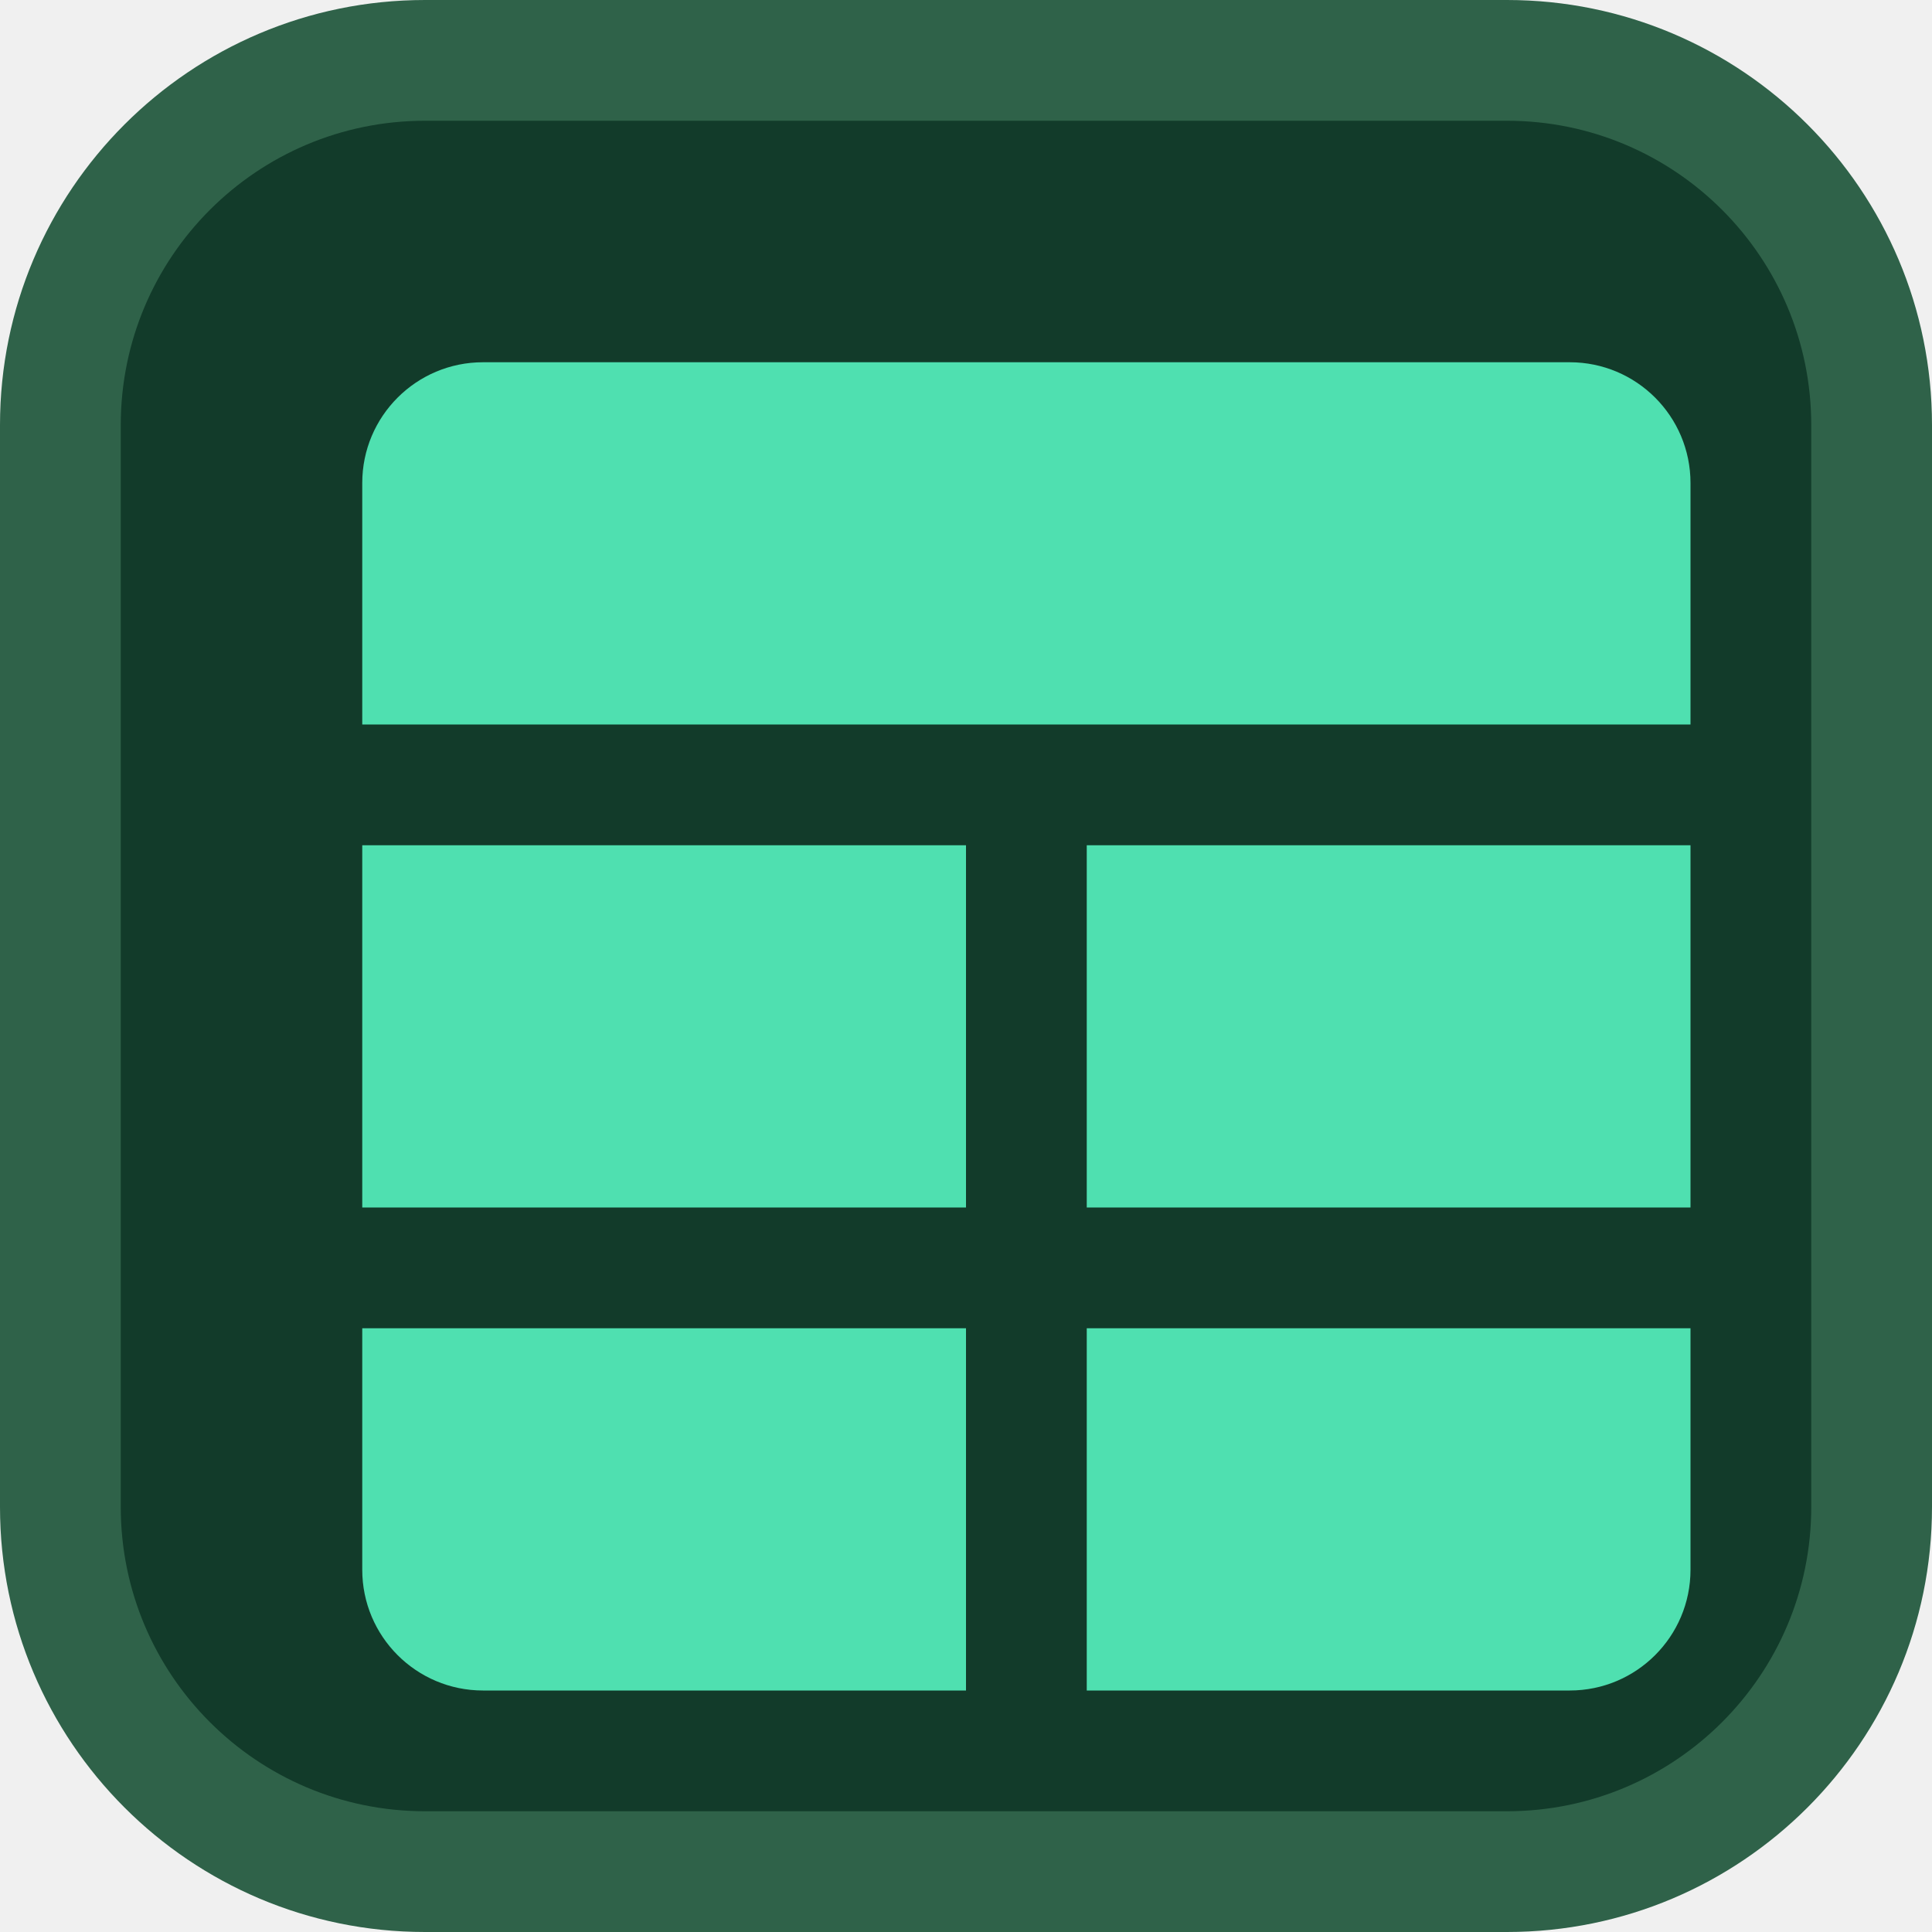
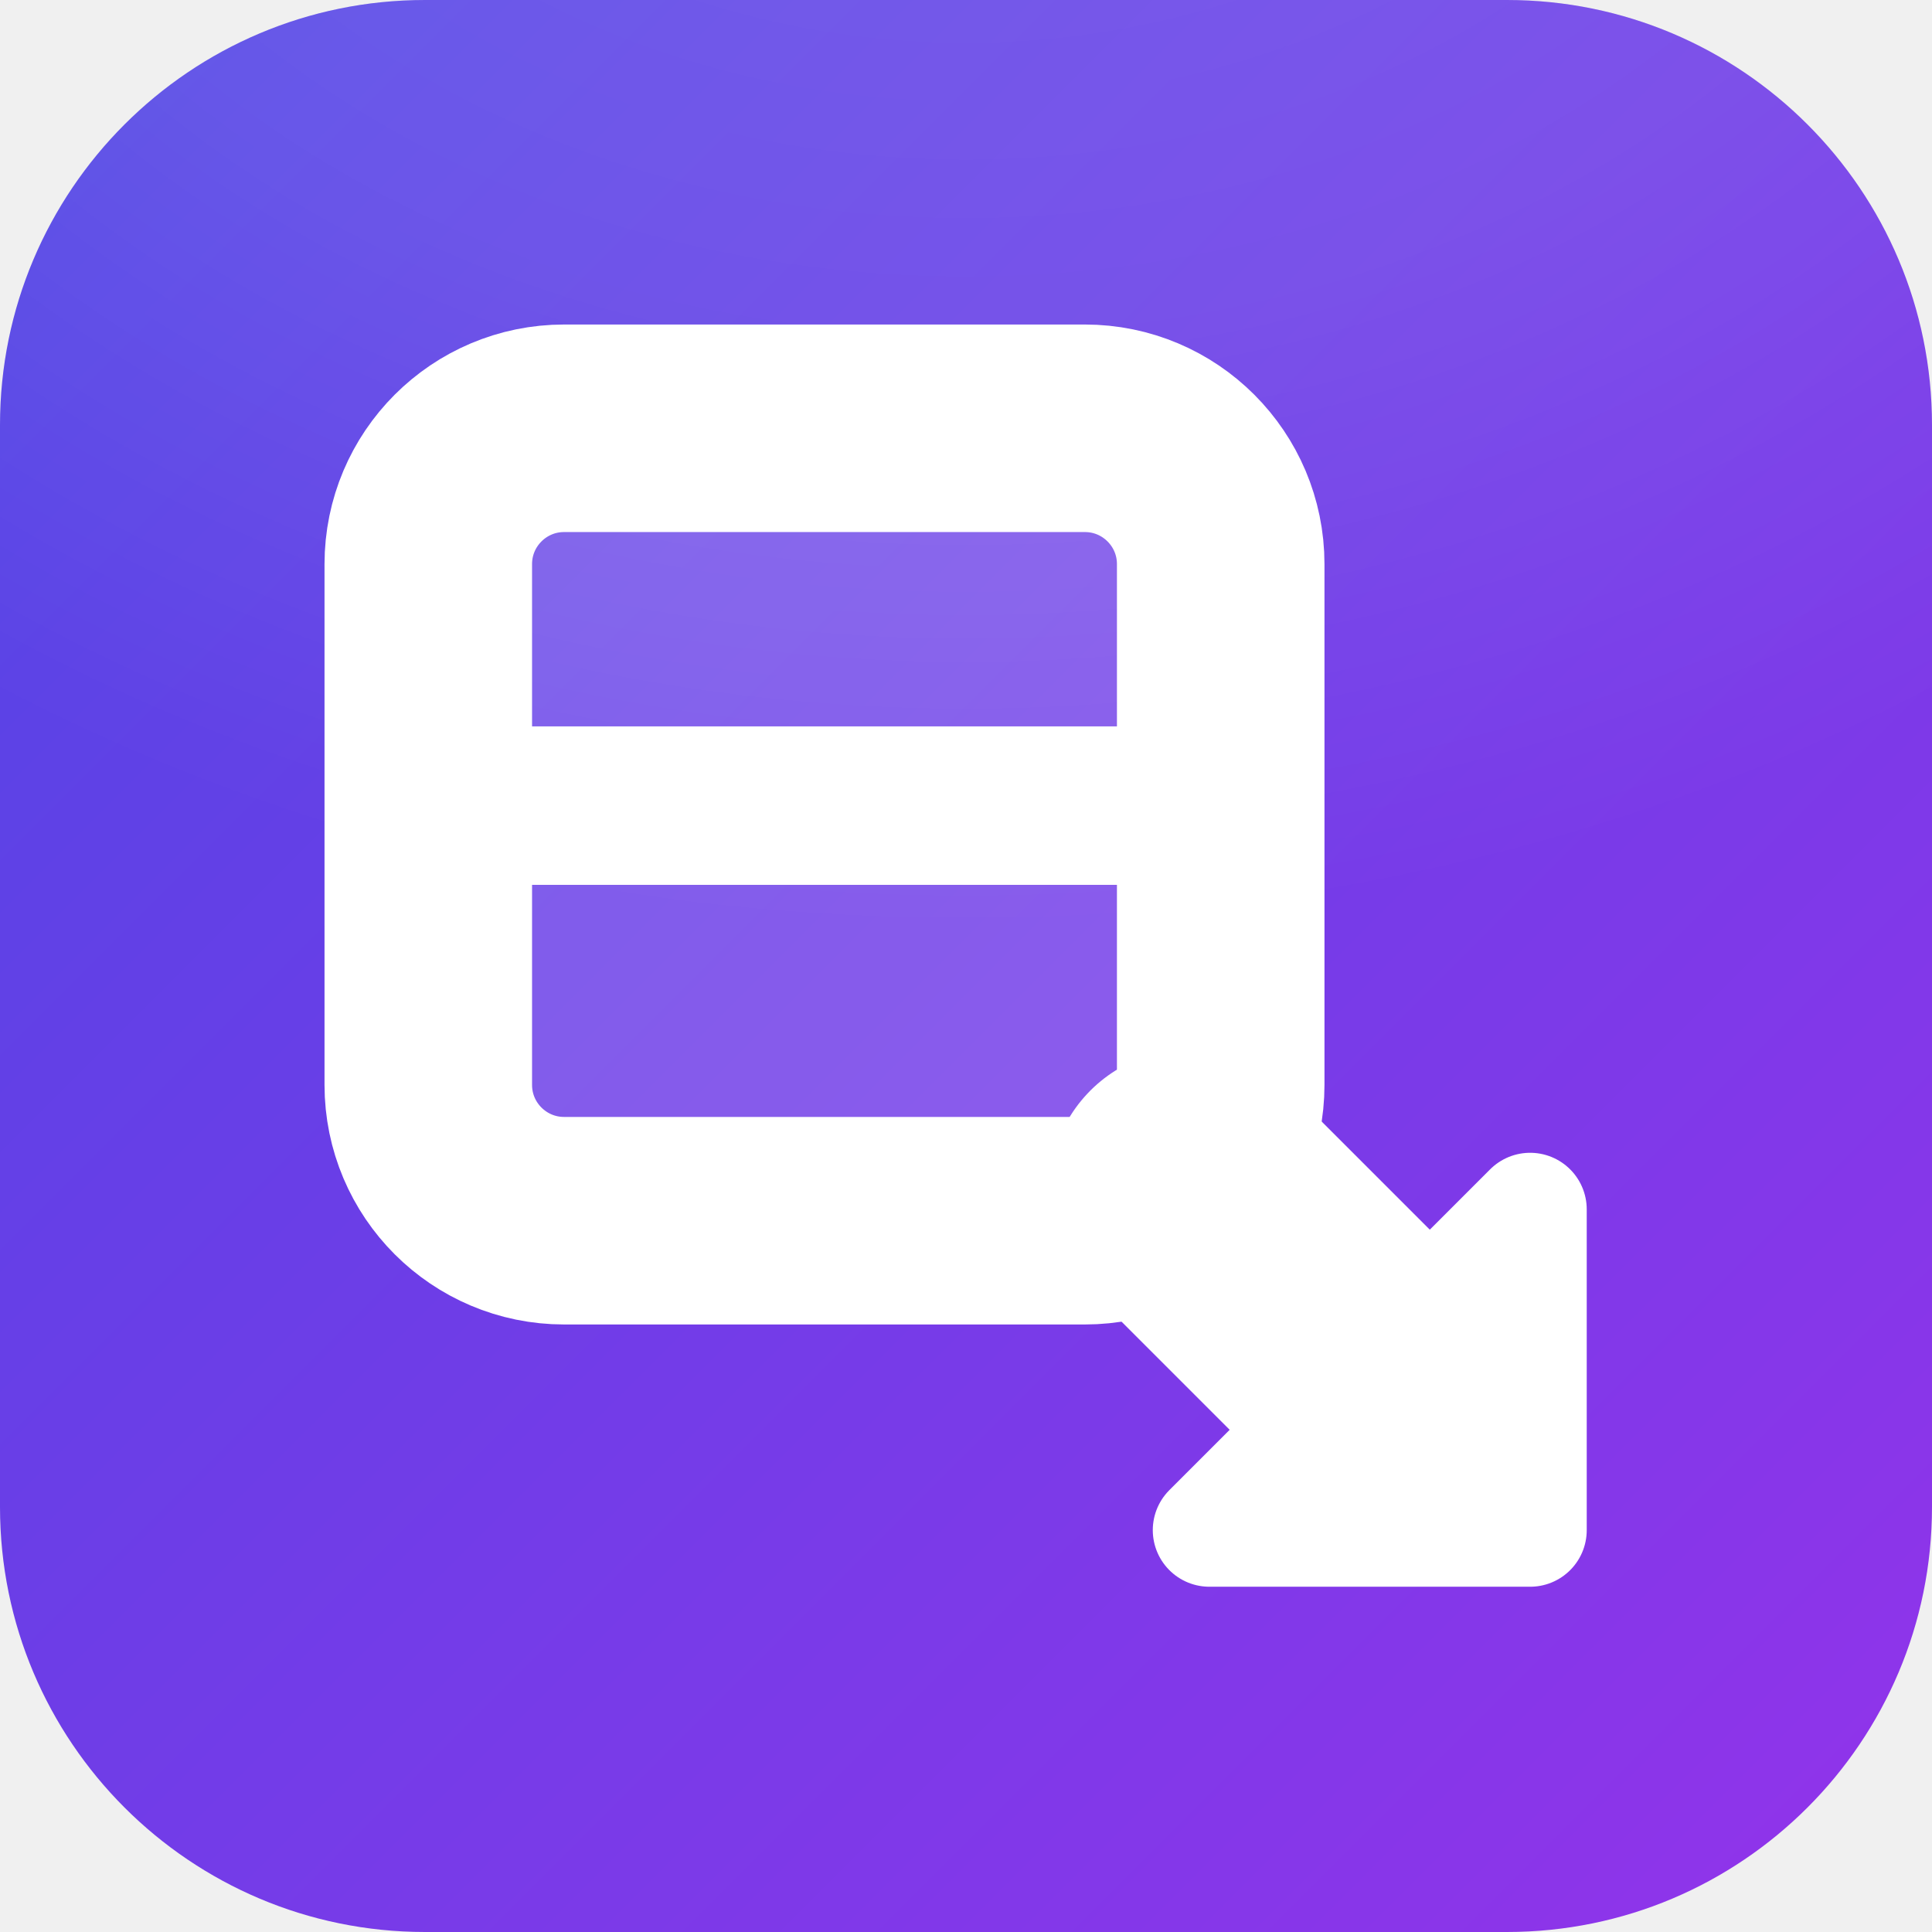
- <svg xmlns="http://www.w3.org/2000/svg" viewBox="0 0 16 16" width="16" height="16" role="img" aria-label="InstaConvert">
-   <path fill="#2F6249" d="M3.52 0H12.48A3.52 3.52 0 0 1 16 3.52V12.48A3.52 3.52 0 0 1 12.48 16H3.52A3.52 3.52 0 0 1 0 12.48V3.52A3.52 3.52 0 0 1 3.52 0Z" />
-   <path fill="#123B2A" d="M3.52 1H12.48A2.52 2.52 0 0 1 15 3.52V12.48A2.52 2.52 0 0 1 12.48 15H3.52A2.52 2.52 0 0 1 1 12.48V3.52A2.52 2.52 0 0 1 3.52 1Z" />
-   <path fill="#4FE0B0" d="M4 3H13A1 1 0 0 1 14 4V13A1 1 0 0 1 13 14H4A1 1 0 0 1 3 13V4A1 1 0 0 1 4 3Z" />
-   <path fill="#123B2A" d="M2.5 6H14.5V7H2.5ZM8 6H9V14.5H8ZM2.5 10H14.5V11H2.5Z" />
+ <svg xmlns="http://www.w3.org/2000/svg" viewBox="0 0 1024 1024" width="16" height="16" role="img" aria-label="InstaConvert">
+   <defs>
+     <linearGradient id="ig" x1="0" y1="0" x2="1" y2="1">
+       <stop offset="0.00" stop-color="#4f46e5" />
+       <stop offset="0.20" stop-color="#5d42e6" />
+       <stop offset="0.40" stop-color="#6a3ee7" />
+       <stop offset="0.60" stop-color="#783be8" />
+       <stop offset="0.80" stop-color="#8537e9" />
+       <stop offset="1.00" stop-color="#9333ea" />
+     </linearGradient>
+     <radialGradient id="ih" cx="0.5" cy="0.5" r="0.5">
+       <stop offset="0" stop-color="#fff" stop-opacity="0.16" />
+       <stop offset="0.6" stop-color="#fff" stop-opacity="0.10" />
+       <stop offset="1" stop-color="#fff" stop-opacity="0" />
+     </radialGradient>
+     <clipPath id="ic">
+       <rect width="1024" height="1024" rx="225.28" />
+     </clipPath>
+   </defs>
+   <g clip-path="url(#ic)">
+     <rect width="1024" height="1024" fill="url(#ig)" />
+     <ellipse cx="512.0" cy="-281.6" rx="972.8" ry="768.0" fill="url(#ih)" />
+   </g>
+   <g transform="translate(-9 -9)">
+     <rect x="236" y="236" width="420" height="420" rx="72" fill="#fff" fill-opacity="0.157" />
+     <g stroke="#fff" fill="none" stroke-linecap="round" stroke-linejoin="round">
+       <rect x="236" y="236" width="420" height="420" rx="72" stroke-width="110" />
+       <line x1="236" y1="436" x2="656" y2="436" stroke-width="84" />
+       <line x1="640" y1="640" x2="770" y2="770" stroke-width="150" />
+     </g>
+     <path d="M820 650 L820 820 L650 820 Z" fill="#fff" stroke="#fff" stroke-linejoin="round" stroke-width="60" />
+   </g>
</svg>
